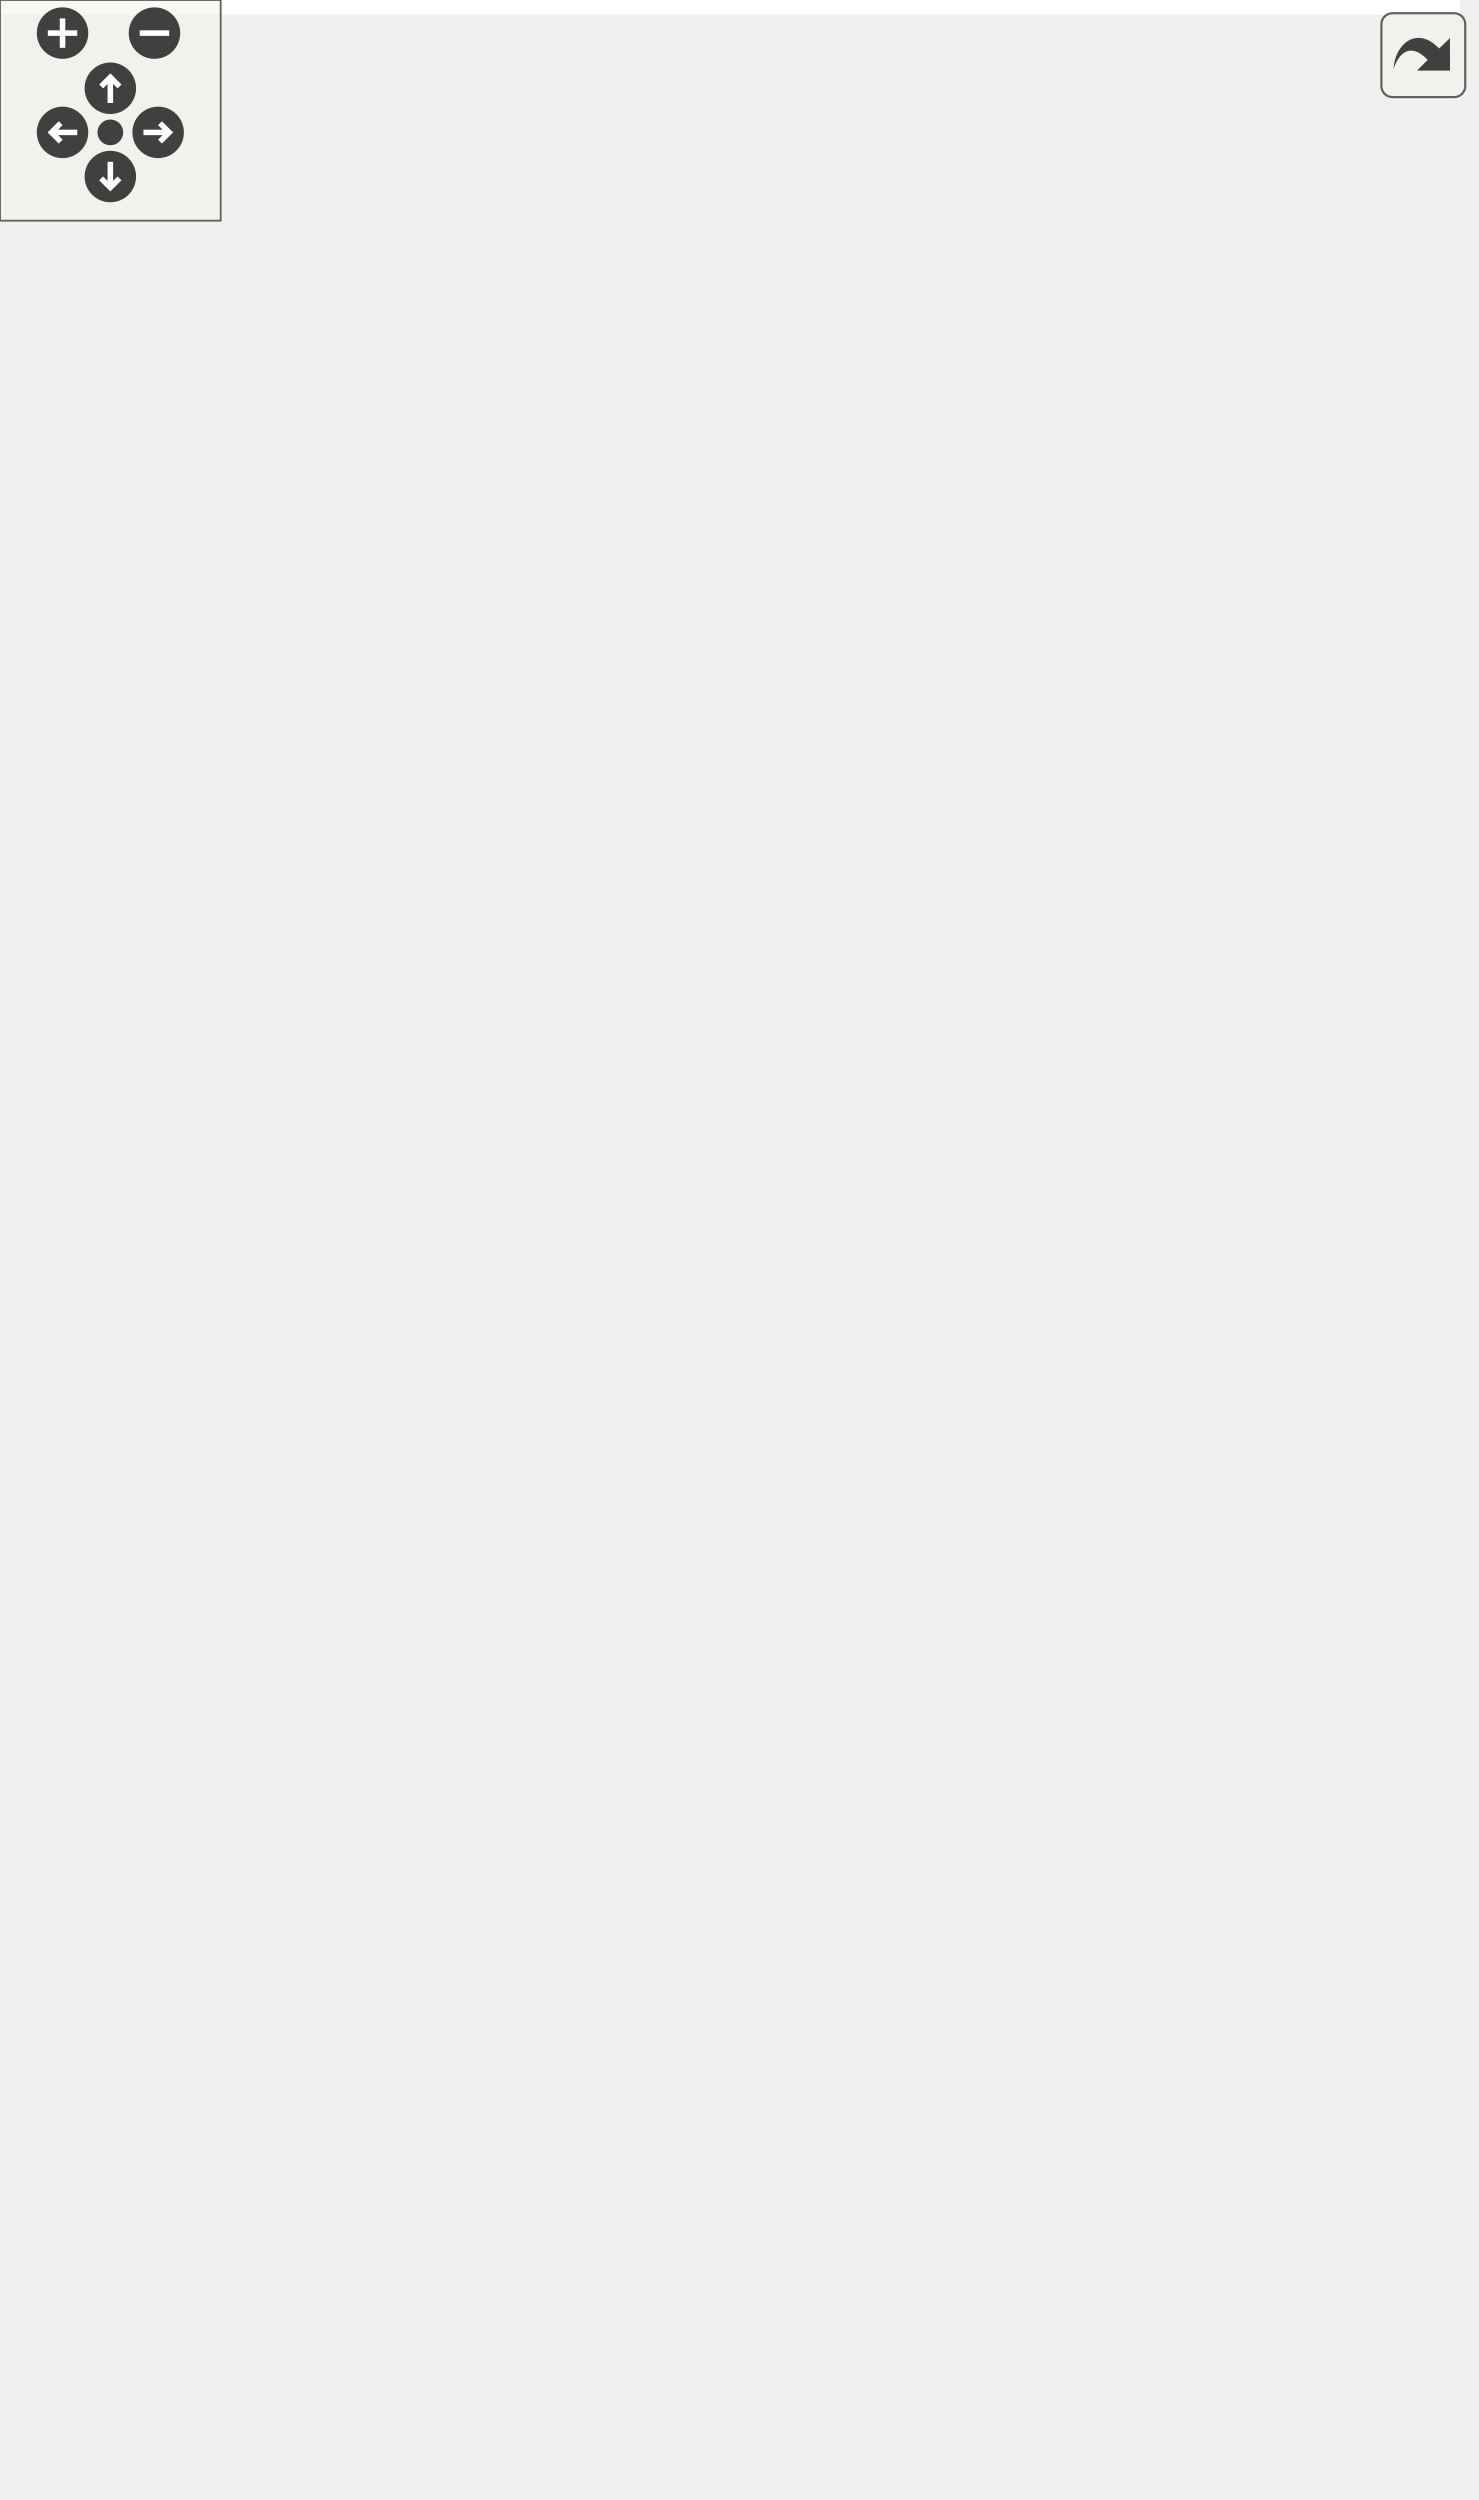
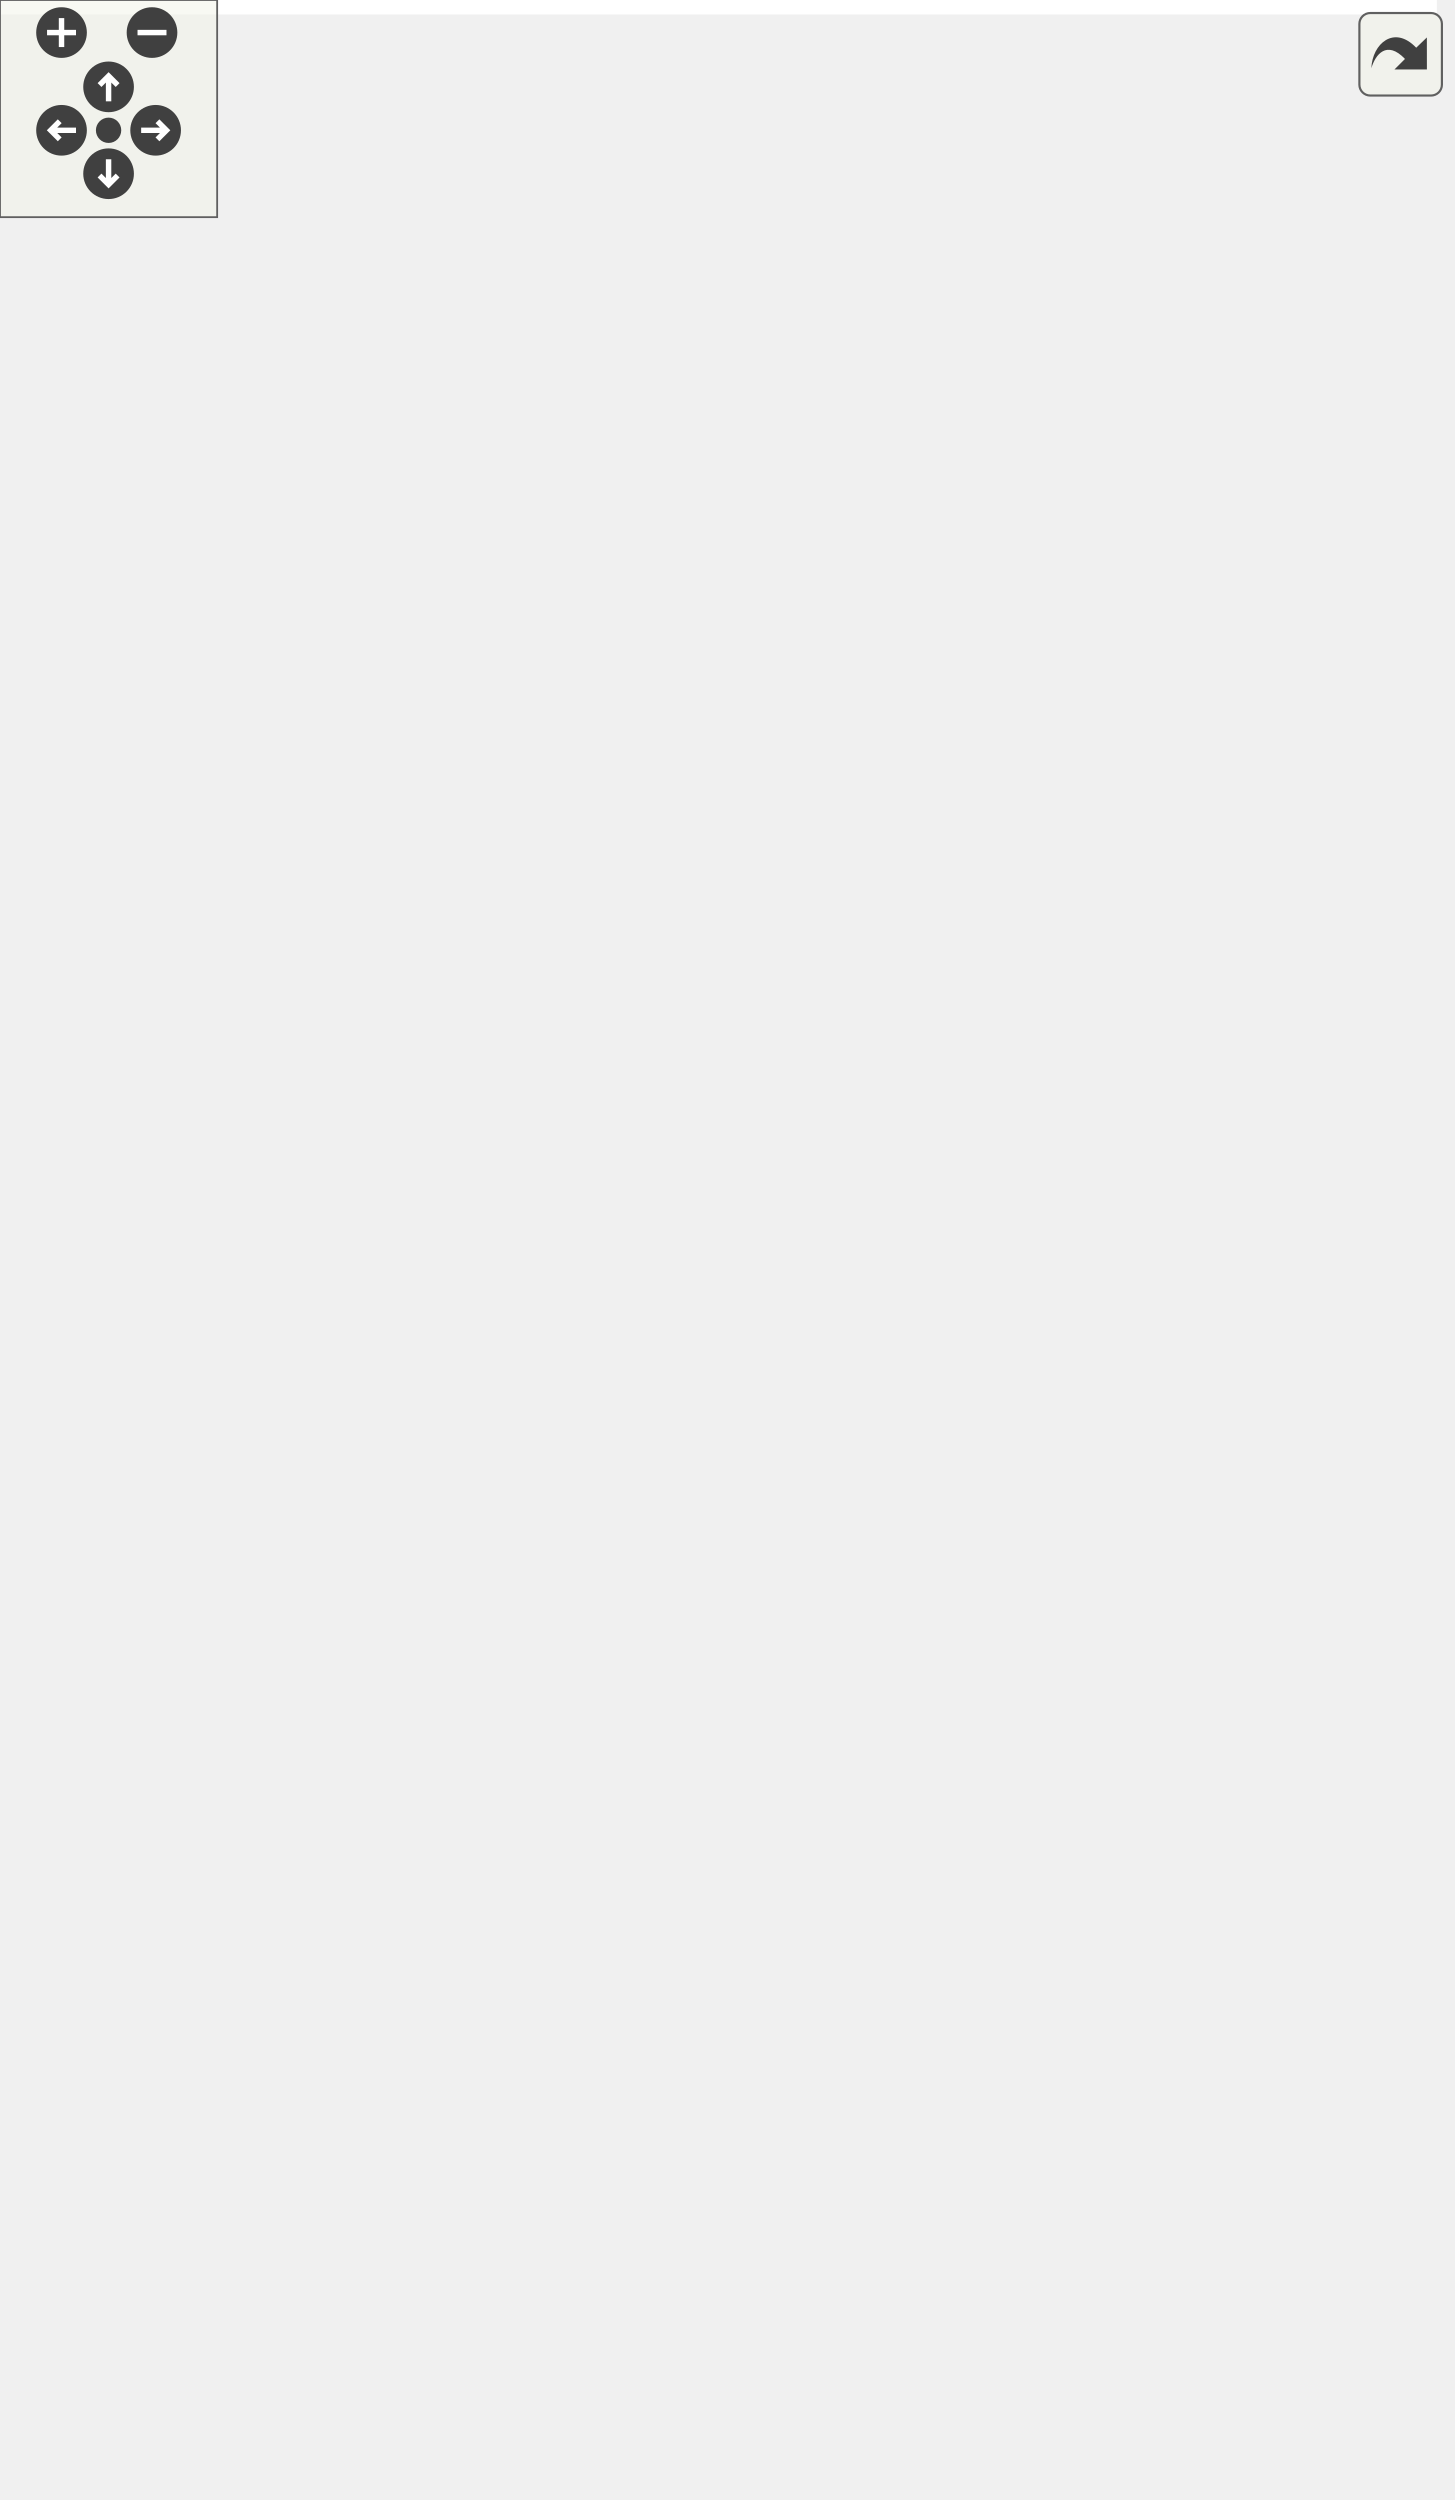
<svg xmlns="http://www.w3.org/2000/svg" xmlns:xlink="http://www.w3.org/1999/xlink" id="main" version="1.1" xml:space="preserve">
  <style type="text/css">
.edge:hover path { stroke: red; }
.edge:hover polygon { stroke: red; fill: red; }
</style>
  <defs>
    <circle id="rim" cx="0" cy="0" r="7" />
    <circle id="rim2" cx="0" cy="0" r="3.5" />
    <g id="zoomPlus">
      <use xlink:href="#rim" fill="#404040">
        <set attributeName="fill" to="#808080" begin="zoomplus.mouseover" end="zoomplus.mouseout" />
      </use>
      <path d="M-4,0h8M0,-4v8" fill="none" stroke="white" stroke-width="1.5" pointer-events="none" />
    </g>
    <g id="zoomMin">
      <use xlink:href="#rim" fill="#404040">
        <set attributeName="fill" to="#808080" begin="zoomminus.mouseover" end="zoomminus.mouseout" />
      </use>
      <path d="M-4,0h8" fill="none" stroke="white" stroke-width="1.5" pointer-events="none" />
    </g>
    <g id="dirArrow">
      <path fill="none" stroke="white" stroke-width="1.5" d="M0,-3.0v7 M-2.5,-0.5L0,-3.0L2.5,-0.5" />
    </g>
    <g id="resetDef">
      <use xlink:href="#rim2" fill="#404040">
        <set attributeName="fill" to="#808080" begin="reset.mouseover" end="reset.mouseout" />
      </use>
    </g>
  </defs>
  <svg id="graph" class="graph">
    <g id="viewport">
-       <polygon fill="white" stroke="transparent" points="-4,4 -4,-619 397,-619 397,4 -4,4" />
+       <polygon fill="white" stroke="transparent" points="-4,4 -4,-630 397,-630 397,4 -4,4" />
      <g id="node1" class="node">
        <g id="a_node1">
          <a xlink:title=" ">
            <polygon fill="#bfbfbf" stroke="black" points="151,-0.5 151,-101.5 351,-101.5 351,-0.5 151,-0.5" />
            <text text-anchor="middle" x="251" y="-89.5" font-family="Helvetica,sans-Serif" font-size="10.00">gauri::ScriptableEntity</text>
            <polyline fill="none" stroke="black" points="151,-82.5 351,-82.5 " />
            <text text-anchor="middle" x="251" y="-70.5" font-family="Helvetica,sans-Serif" font-size="10.00"> </text>
            <polyline fill="none" stroke="black" points="151,-63.5 351,-63.5 " />
            <text text-anchor="start" x="159" y="-51.5" font-family="Helvetica,sans-Serif" font-size="10.00">+ virtual ~ScriptableEntity()=default</text>
            <text text-anchor="start" x="159" y="-40.5" font-family="Helvetica,sans-Serif" font-size="10.00">+ T &amp; GetComponent()</text>
            <text text-anchor="start" x="159" y="-29.5" font-family="Helvetica,sans-Serif" font-size="10.00"># virtual void OnCreate()</text>
            <text text-anchor="start" x="159" y="-18.5" font-family="Helvetica,sans-Serif" font-size="10.00"># virtual void OnDestroy()</text>
            <text text-anchor="start" x="159" y="-7.5" font-family="Helvetica,sans-Serif" font-size="10.00"># virtual void OnUpdate(Timestep ts)</text>
          </a>
        </g>
      </g>
      <g id="node2" class="node">
        <g id="a_node2">
          <a xlink:href="classgauri_1_1Entity.html" target="_top" xlink:title=" ">
            <polygon fill="white" stroke="black" points="131,-149.5 131,-327.5 371,-327.5 371,-149.5 131,-149.5" />
            <text text-anchor="middle" x="251" y="-315.5" font-family="Helvetica,sans-Serif" font-size="10.00">gauri::Entity</text>
            <polyline fill="none" stroke="black" points="131,-308.5 371,-308.5 " />
            <text text-anchor="middle" x="251" y="-296.5" font-family="Helvetica,sans-Serif" font-size="10.00"> </text>
            <polyline fill="none" stroke="black" points="131,-289.5 371,-289.5 " />
            <text text-anchor="start" x="139" y="-277.5" font-family="Helvetica,sans-Serif" font-size="10.00">+ Entity()=default</text>
            <text text-anchor="start" x="139" y="-266.5" font-family="Helvetica,sans-Serif" font-size="10.00">+ Entity(entt::entity handle, Scene *scene)</text>
            <text text-anchor="start" x="139" y="-255.5" font-family="Helvetica,sans-Serif" font-size="10.00">+ Entity(const Entity &amp;other)=default</text>
            <text text-anchor="start" x="139" y="-244.5" font-family="Helvetica,sans-Serif" font-size="10.00">+ T &amp; AddComponent(Args &amp;&amp;...args)</text>
            <text text-anchor="start" x="139" y="-233.5" font-family="Helvetica,sans-Serif" font-size="10.00">+ T &amp; GetComponent()</text>
            <text text-anchor="start" x="139" y="-222.5" font-family="Helvetica,sans-Serif" font-size="10.00">+ bool HasComponent()</text>
            <text text-anchor="start" x="139" y="-211.5" font-family="Helvetica,sans-Serif" font-size="10.00">+ void RemoveComponent()</text>
            <text text-anchor="start" x="139" y="-200.5" font-family="Helvetica,sans-Serif" font-size="10.00">+ operator bool() const</text>
            <text text-anchor="start" x="139" y="-189.5" font-family="Helvetica,sans-Serif" font-size="10.00">+ operator uint32_t() const</text>
            <text text-anchor="start" x="139" y="-178.5" font-family="Helvetica,sans-Serif" font-size="10.00">+ operator entt::entity() const</text>
            <text text-anchor="start" x="139" y="-167.5" font-family="Helvetica,sans-Serif" font-size="10.00">+ bool operator==(const Entity &amp;other) const</text>
            <text text-anchor="start" x="139" y="-156.5" font-family="Helvetica,sans-Serif" font-size="10.00">+ bool operator!=(const Entity &amp;other) const</text>
          </a>
        </g>
      </g>
      <g id="edge1" class="edge">
        <path fill="none" stroke="#404040" d="M251,-149.37C251,-137.29 251,-125.1 251,-113.63" />
        <polygon fill="none" stroke="#404040" points="251,-113.5 247,-107.51 251,-101.5 255,-107.5 251,-113.5" />
        <text text-anchor="middle" x="276.5" y="-123" font-family="Helvetica,sans-Serif" font-size="10.00"> -m_Entity</text>
      </g>
      <g id="node3" class="node">
        <g id="a_node3">
          <a xlink:href="classgauri_1_1Scene.html" target="_top" xlink:title=" ">
-             <polygon fill="white" stroke="black" points="0,-375.5 0,-498.5 308,-498.5 308,-375.5 0,-375.5" />
-             <text text-anchor="middle" x="154" y="-486.5" font-family="Helvetica,sans-Serif" font-size="10.00">gauri::Scene</text>
-             <polyline fill="none" stroke="black" points="0,-479.5 308,-479.5 " />
-             <text text-anchor="middle" x="154" y="-467.5" font-family="Helvetica,sans-Serif" font-size="10.00"> </text>
-             <polyline fill="none" stroke="black" points="0,-460.5 308,-460.5 " />
-             <text text-anchor="start" x="8" y="-448.5" font-family="Helvetica,sans-Serif" font-size="10.00">+ Scene()</text>
-             <text text-anchor="start" x="8" y="-437.5" font-family="Helvetica,sans-Serif" font-size="10.00">+ ~Scene()</text>
-             <text text-anchor="start" x="8" y="-426.5" font-family="Helvetica,sans-Serif" font-size="10.00">+ Entity CreateEntity(const std::string &amp;name=std::string())</text>
-             <text text-anchor="start" x="8" y="-415.5" font-family="Helvetica,sans-Serif" font-size="10.00">+ void DestroyEntity(Entity entity)</text>
-             <text text-anchor="start" x="8" y="-404.5" font-family="Helvetica,sans-Serif" font-size="10.00">+ void OnUpdate(Timestep ts)</text>
-             <text text-anchor="start" x="8" y="-393.5" font-family="Helvetica,sans-Serif" font-size="10.00">+ void OnViewportResize(uint32_t width, uint32_t height)</text>
+             <polygon fill="white" stroke="black" points="0,-375.5 0,-509.5 308,-509.5 308,-375.5 0,-375.5" />
+             <text text-anchor="middle" x="154" y="-497.5" font-family="Helvetica,sans-Serif" font-size="10.00">gauri::Scene</text>
+             <polyline fill="none" stroke="black" points="0,-490.5 308,-490.5 " />
+             <text text-anchor="middle" x="154" y="-478.5" font-family="Helvetica,sans-Serif" font-size="10.00"> </text>
+             <polyline fill="none" stroke="black" points="0,-471.5 308,-471.5 " />
+             <text text-anchor="start" x="8" y="-459.5" font-family="Helvetica,sans-Serif" font-size="10.00">+ Scene()</text>
+             <text text-anchor="start" x="8" y="-448.5" font-family="Helvetica,sans-Serif" font-size="10.00">+ ~Scene()</text>
+             <text text-anchor="start" x="8" y="-437.5" font-family="Helvetica,sans-Serif" font-size="10.00">+ Entity CreateEntity(const std::string &amp;name=std::string())</text>
+             <text text-anchor="start" x="8" y="-426.5" font-family="Helvetica,sans-Serif" font-size="10.00">+ void DestroyEntity(Entity entity)</text>
+             <text text-anchor="start" x="8" y="-415.5" font-family="Helvetica,sans-Serif" font-size="10.00">+ void OnUpdate(Timestep ts)</text>
+             <text text-anchor="start" x="8" y="-404.5" font-family="Helvetica,sans-Serif" font-size="10.00">+ void OnViewportResize(uint32_t width, uint32_t height)</text>
+             <text text-anchor="start" x="8" y="-393.5" font-family="Helvetica,sans-Serif" font-size="10.00">+ Entity GetPrimaryCameraEntity()</text>
            <text text-anchor="start" x="8" y="-382.5" font-family="Helvetica,sans-Serif" font-size="10.00">- void OnComponentAdded(Entity entity, T &amp;component)</text>
          </a>
        </g>
      </g>
      <g id="edge2" class="edge">
-         <path fill="none" stroke="#404040" d="M183.89,-375.44C189.66,-363.75 195.85,-351.23 202.04,-338.68" />
-         <polygon fill="none" stroke="#404040" points="202.16,-338.43 201.23,-331.28 207.48,-327.67 208.41,-334.82 202.16,-338.43" />
-         <text text-anchor="middle" x="223" y="-349" font-family="Helvetica,sans-Serif" font-size="10.00"> -m_Scene</text>
+         <path fill="none" stroke="#404040" d="M185.76,-375.36C191.4,-363.61 197.39,-351.15 203.36,-338.72" />
+         <polygon fill="none" stroke="#404040" points="203.39,-338.64 202.38,-331.5 208.59,-327.82 209.6,-334.96 203.39,-338.64" />
+         <text text-anchor="middle" x="226" y="-349" font-family="Helvetica,sans-Serif" font-size="10.00"> -m_Scene</text>
      </g>
      <g id="node4" class="node">
        <g id="a_node4">
          <a xlink:title=" ">
-             <polygon fill="white" stroke="#bfbfbf" points="84,-557.5 84,-614.5 138,-614.5 138,-557.5 84,-557.5" />
-             <text text-anchor="middle" x="111" y="-602.5" font-family="Helvetica,sans-Serif" font-size="10.00">registry</text>
-             <polyline fill="none" stroke="#bfbfbf" points="84,-595.5 138,-595.5 " />
-             <text text-anchor="middle" x="111" y="-583.5" font-family="Helvetica,sans-Serif" font-size="10.00"> </text>
-             <polyline fill="none" stroke="#bfbfbf" points="84,-576.5 138,-576.5 " />
-             <text text-anchor="middle" x="111" y="-564.5" font-family="Helvetica,sans-Serif" font-size="10.00"> </text>
+             <polygon fill="white" stroke="#bfbfbf" points="84,-568.5 84,-625.5 138,-625.5 138,-568.5 84,-568.5" />
+             <text text-anchor="middle" x="111" y="-613.5" font-family="Helvetica,sans-Serif" font-size="10.00">registry</text>
+             <polyline fill="none" stroke="#bfbfbf" points="84,-606.5 138,-606.5 " />
+             <text text-anchor="middle" x="111" y="-594.5" font-family="Helvetica,sans-Serif" font-size="10.00"> </text>
+             <polyline fill="none" stroke="#bfbfbf" points="84,-587.5 138,-587.5 " />
+             <text text-anchor="middle" x="111" y="-575.5" font-family="Helvetica,sans-Serif" font-size="10.00"> </text>
          </a>
        </g>
      </g>
      <g id="edge3" class="edge">
-         <path fill="none" stroke="#404040" d="M108.49,-557.48C108.08,-544.95 108.65,-530.04 112,-517 112.59,-514.69 113.27,-512.37 114.01,-510.05" />
-         <polygon fill="none" stroke="#404040" points="114.11,-509.78 112.42,-502.77 118.24,-498.52 119.93,-505.53 114.11,-509.78" />
-         <text text-anchor="middle" x="143.5" y="-525.5" font-family="Helvetica,sans-Serif" font-size="10.00"> -m_Registry</text>
+         <path fill="none" stroke="#404040" d="M108.64,-568.19C108.29,-555.73 108.85,-540.97 112,-528 112.55,-525.73 113.17,-523.45 113.85,-521.17" />
+         <polygon fill="none" stroke="#404040" points="113.85,-521.17 111.98,-514.21 117.69,-509.81 119.56,-516.77 113.85,-521.17" />
+         <text text-anchor="middle" x="143.5" y="-536.5" font-family="Helvetica,sans-Serif" font-size="10.00"> -m_Registry</text>
      </g>
      <g id="node5" class="node">
        <g id="a_node5">
          <a xlink:title=" ">
-             <polygon fill="white" stroke="#bfbfbf" points="169,-557.5 169,-614.5 225,-614.5 225,-557.5 169,-557.5" />
-             <text text-anchor="middle" x="197" y="-602.5" font-family="Helvetica,sans-Serif" font-size="10.00">uint32_t</text>
-             <polyline fill="none" stroke="#bfbfbf" points="169,-595.5 225,-595.5 " />
-             <text text-anchor="middle" x="197" y="-583.5" font-family="Helvetica,sans-Serif" font-size="10.00"> </text>
-             <polyline fill="none" stroke="#bfbfbf" points="169,-576.5 225,-576.5 " />
-             <text text-anchor="middle" x="197" y="-564.5" font-family="Helvetica,sans-Serif" font-size="10.00"> </text>
+             <polygon fill="white" stroke="#bfbfbf" points="169,-568.5 169,-625.5 225,-625.5 225,-568.5 169,-568.5" />
+             <text text-anchor="middle" x="197" y="-613.5" font-family="Helvetica,sans-Serif" font-size="10.00">uint32_t</text>
+             <polyline fill="none" stroke="#bfbfbf" points="169,-606.5 225,-606.5 " />
+             <text text-anchor="middle" x="197" y="-594.5" font-family="Helvetica,sans-Serif" font-size="10.00"> </text>
+             <polyline fill="none" stroke="#bfbfbf" points="169,-587.5 225,-587.5 " />
+             <text text-anchor="middle" x="197" y="-575.5" font-family="Helvetica,sans-Serif" font-size="10.00"> </text>
          </a>
        </g>
      </g>
      <g id="edge4" class="edge">
-         <path fill="none" stroke="#404040" d="M188.91,-557.35C184.98,-543.9 180.05,-527.05 175.14,-510.28" />
-         <polygon fill="none" stroke="#404040" points="175.13,-510.24 169.61,-505.6 171.76,-498.72 177.29,-503.36 175.13,-510.24" />
-         <text text-anchor="middle" x="233" y="-531" font-family="Helvetica,sans-Serif" font-size="10.00"> -m_ViewportHeight</text>
-         <text text-anchor="middle" x="233" y="-520" font-family="Helvetica,sans-Serif" font-size="10.00">-m_ViewportWidth</text>
+         <path fill="none" stroke="#404040" d="M189.21,-568.38C185.44,-554.99 180.69,-538.17 175.92,-521.25" />
+         <polygon fill="none" stroke="#404040" points="175.88,-521.11 170.4,-516.42 172.63,-509.56 178.1,-514.25 175.88,-521.11" />
+         <text text-anchor="middle" x="233" y="-542" font-family="Helvetica,sans-Serif" font-size="10.00"> -m_ViewportHeight</text>
+         <text text-anchor="middle" x="233" y="-531" font-family="Helvetica,sans-Serif" font-size="10.00">-m_ViewportWidth</text>
      </g>
      <g id="node6" class="node">
        <g id="a_node6">
          <a xlink:title=" ">
-             <polygon fill="white" stroke="#bfbfbf" points="326.5,-408.5 326.5,-465.5 371.5,-465.5 371.5,-408.5 326.5,-408.5" />
-             <text text-anchor="middle" x="349" y="-453.5" font-family="Helvetica,sans-Serif" font-size="10.00">entity</text>
-             <polyline fill="none" stroke="#bfbfbf" points="326.5,-446.5 371.5,-446.5 " />
-             <text text-anchor="middle" x="349" y="-434.5" font-family="Helvetica,sans-Serif" font-size="10.00"> </text>
-             <polyline fill="none" stroke="#bfbfbf" points="326.5,-427.5 371.5,-427.5 " />
-             <text text-anchor="middle" x="349" y="-415.5" font-family="Helvetica,sans-Serif" font-size="10.00"> </text>
+             <polygon fill="white" stroke="#bfbfbf" points="326.5,-414 326.5,-471 371.5,-471 371.5,-414 326.5,-414" />
+             <text text-anchor="middle" x="349" y="-459" font-family="Helvetica,sans-Serif" font-size="10.00">entity</text>
+             <polyline fill="none" stroke="#bfbfbf" points="326.5,-452 371.5,-452 " />
+             <text text-anchor="middle" x="349" y="-440" font-family="Helvetica,sans-Serif" font-size="10.00"> </text>
+             <polyline fill="none" stroke="#bfbfbf" points="326.5,-433 371.5,-433 " />
+             <text text-anchor="middle" x="349" y="-421" font-family="Helvetica,sans-Serif" font-size="10.00"> </text>
          </a>
        </g>
      </g>
      <g id="edge5" class="edge">
-         <path fill="none" stroke="#404040" d="M335.17,-408.26C325.93,-389.75 313.18,-364.18 300.39,-338.53" />
-         <polygon fill="none" stroke="#404040" points="300.27,-338.3 294.01,-334.71 294.92,-327.56 301.17,-331.14 300.27,-338.3" />
+         <path fill="none" stroke="#404040" d="M335.8,-413.98C330.04,-402 323.2,-387.8 317,-375 311.33,-363.28 305.36,-351 299.44,-338.81" />
+         <polygon fill="none" stroke="#404040" points="299.27,-338.46 293.05,-334.81 294.02,-327.66 300.24,-331.31 299.27,-338.46" />
        <text text-anchor="middle" x="350.5" y="-349" font-family="Helvetica,sans-Serif" font-size="10.00"> -m_EntityHandle</text>
      </g>
    </g>
  </svg>
  <g id="navigator" transform="translate(0 0)" fill="#404254">
    <rect fill="#f2f5e9" fill-opacity="0.5" stroke="#606060" stroke-width=".5" x="0" y="0" width="60" height="60" />
    <use id="zoomplus" xlink:href="#zoomPlus" x="17" y="9" />
    <use id="zoomminus" xlink:href="#zoomMin" x="42" y="9" />
    <use id="reset" xlink:href="#resetDef" x="30" y="36" />
    <g id="arrowUp" xlink:href="#dirArrow" transform="translate(30 24)">
      <use xlink:href="#rim" fill="#404040">
        <set attributeName="fill" to="#808080" begin="arrowUp.mouseover" end="arrowUp.mouseout" />
      </use>
      <path fill="none" stroke="white" stroke-width="1.5" d="M0,-3.0v7 M-2.5,-0.5L0,-3.0L2.5,-0.5" />
    </g>
    <g id="arrowRight" xlink:href="#dirArrow" transform="rotate(90) translate(36 -43)">
      <use xlink:href="#rim" fill="#404040">
        <set attributeName="fill" to="#808080" begin="arrowRight.mouseover" end="arrowRight.mouseout" />
      </use>
      <path fill="none" stroke="white" stroke-width="1.5" d="M0,-3.0v7 M-2.5,-0.5L0,-3.0L2.5,-0.5" />
    </g>
    <g id="arrowDown" xlink:href="#dirArrow" transform="rotate(180) translate(-30 -48)">
      <use xlink:href="#rim" fill="#404040">
        <set attributeName="fill" to="#808080" begin="arrowDown.mouseover" end="arrowDown.mouseout" />
      </use>
      <path fill="none" stroke="white" stroke-width="1.5" d="M0,-3.0v7 M-2.5,-0.5L0,-3.0L2.5,-0.5" />
    </g>
    <g id="arrowLeft" xlink:href="#dirArrow" transform="rotate(270) translate(-36 17)">
      <use xlink:href="#rim" fill="#404040">
        <set attributeName="fill" to="#808080" begin="arrowLeft.mouseover" end="arrowLeft.mouseout" />
      </use>
      <path fill="none" stroke="white" stroke-width="1.5" d="M0,-3.0v7 M-2.5,-0.5L0,-3.0L2.5,-0.5" />
    </g>
  </g>
  <svg viewBox="0 0 15 15" width="100%" height="30px" preserveAspectRatio="xMaxYMin meet">
    <g id="arrow_out" transform="scale(0.3 0.3)">
      <a xlink:href="classgauri_1_1ScriptableEntity__coll__graph_org.svg" target="_base">
        <rect id="button" ry="5" rx="5" y="6" x="6" height="38" width="38" fill="#f2f5e9" fill-opacity="0.5" stroke="#606060" stroke-width="1.0" />
        <path id="arrow" d="M 11.5,31.437 C 11.94,20.098 22.043,11.323 32.159,21.979 L 37.069,17.246 C 37.069,17.246 37.088,32 37.088,32 L 22.16,31.978 C 22.16,31.978 26.998,27.14 26.998,27.14 C 18.529,18.264 13.292,25.23 11.5,31.437 z" style="fill:#404040;" />
      </a>
    </g>
  </svg>
</svg>
